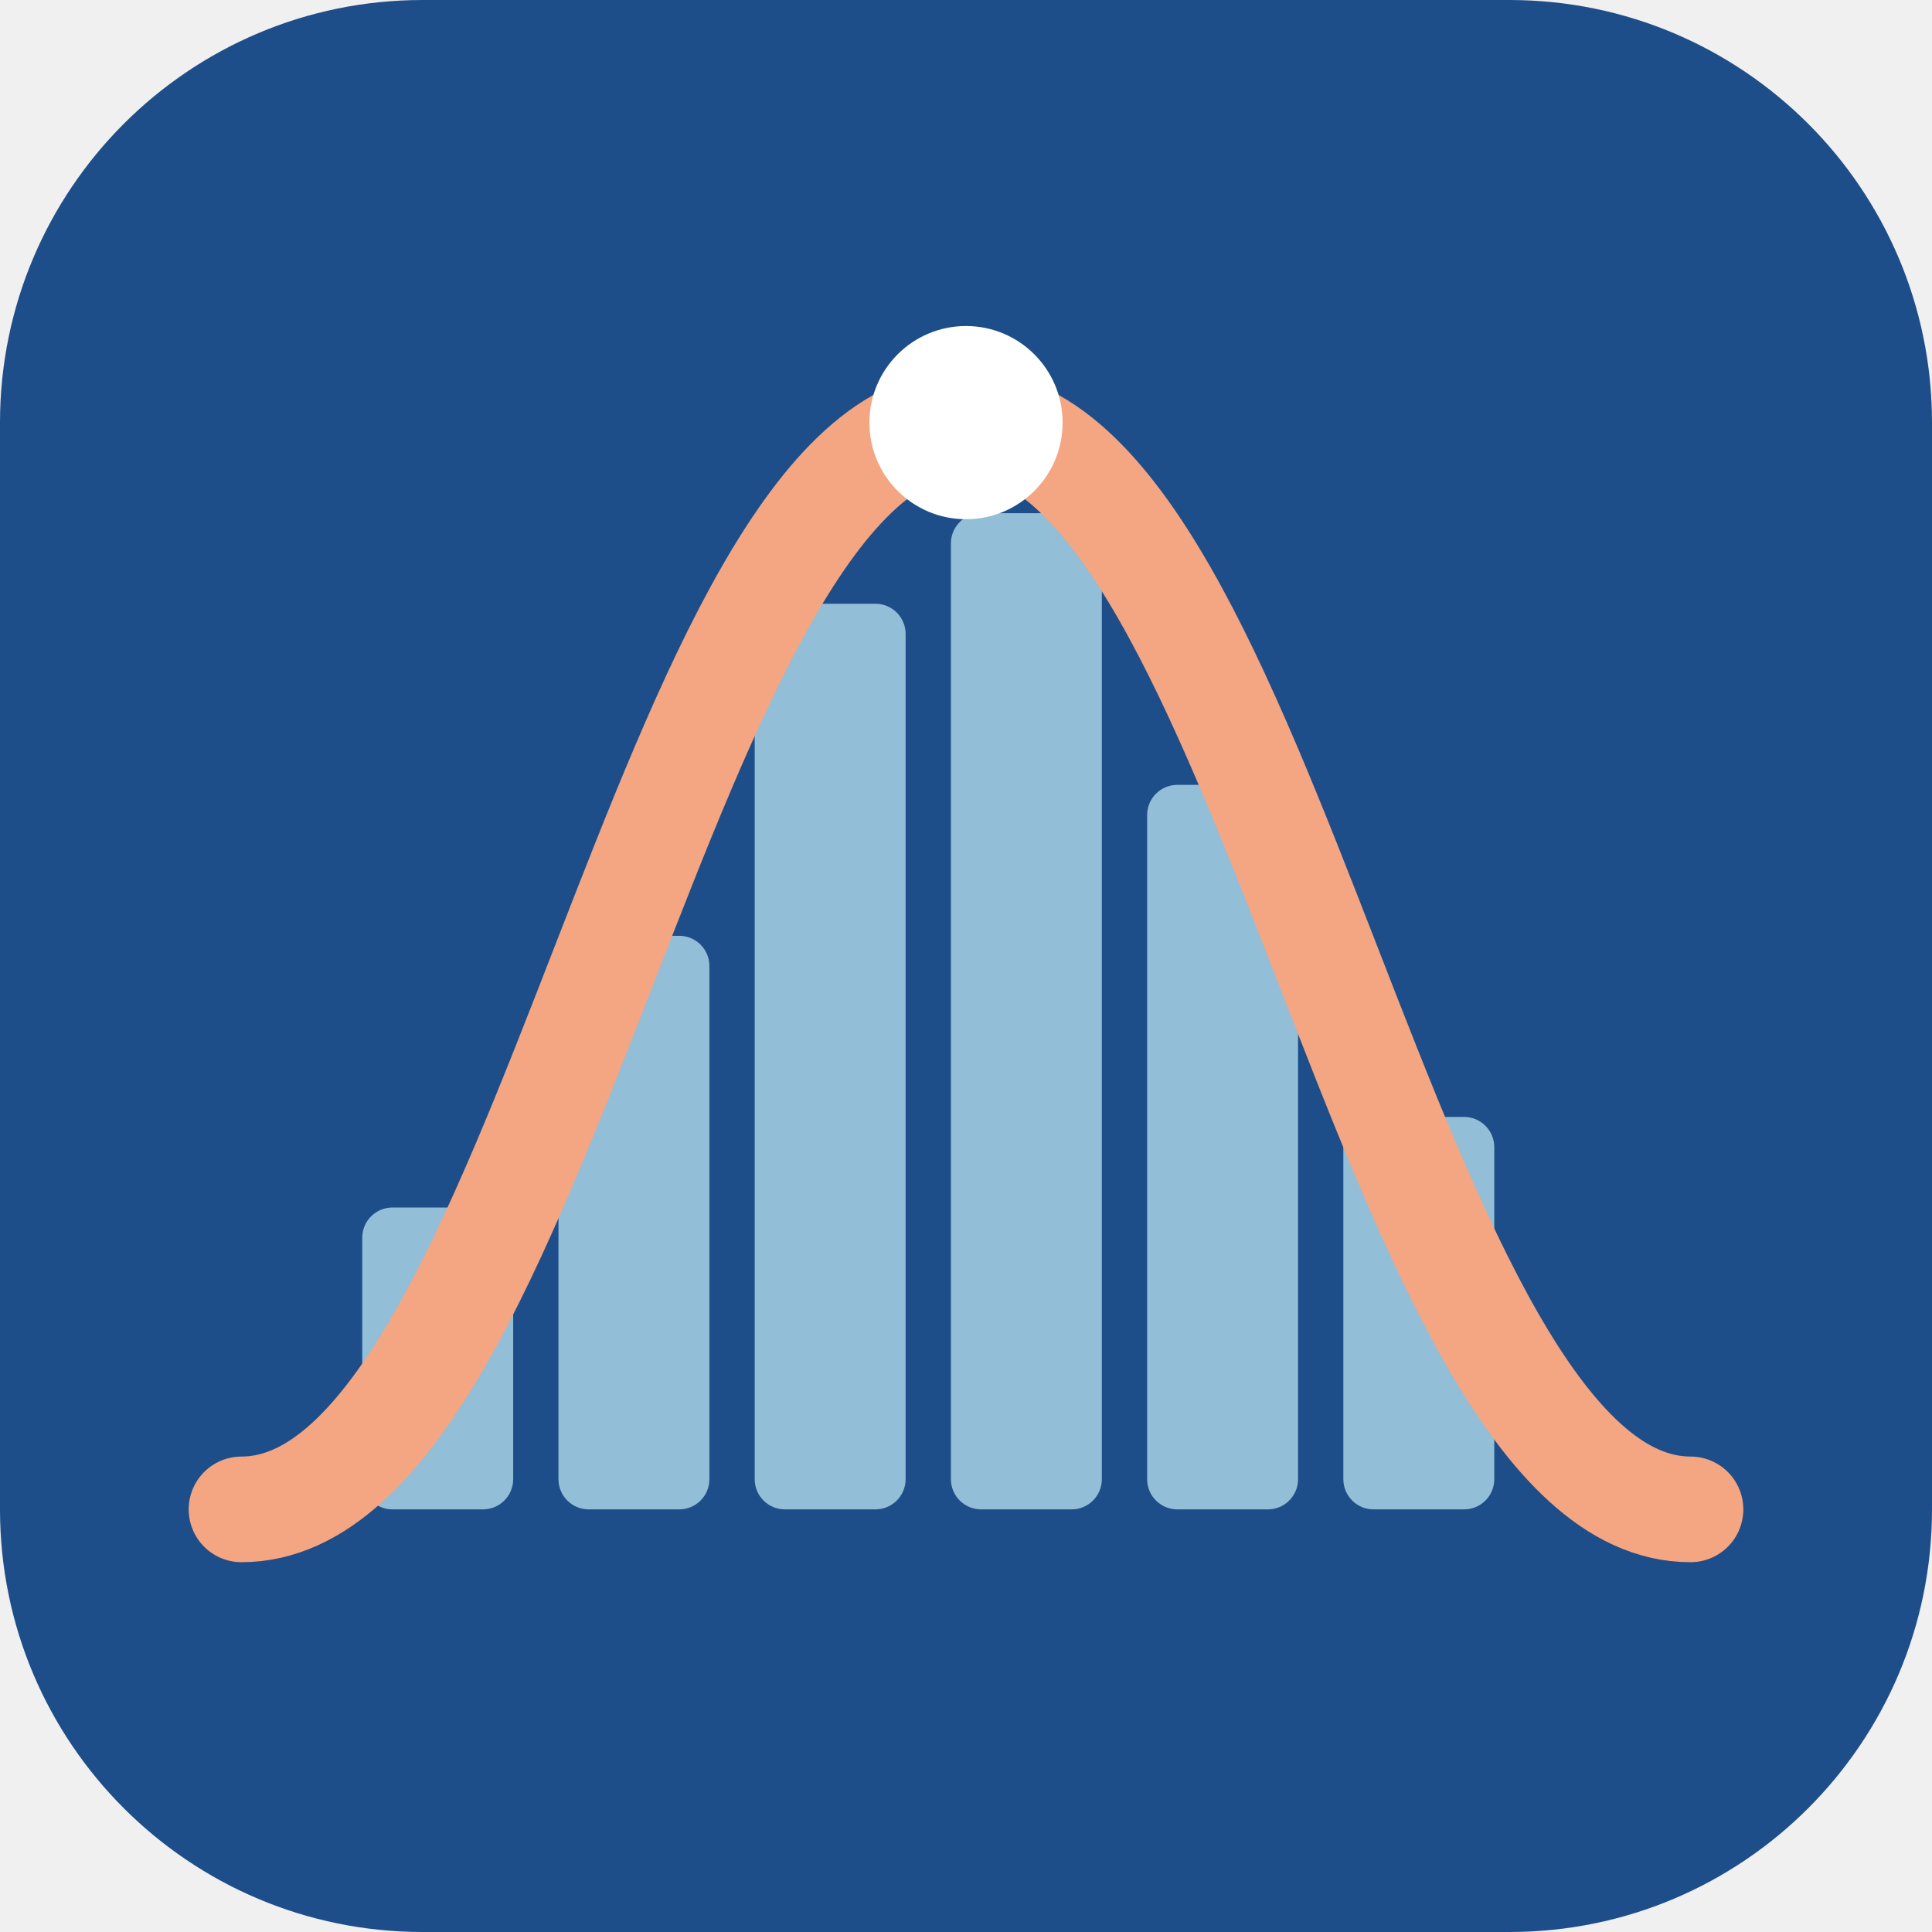
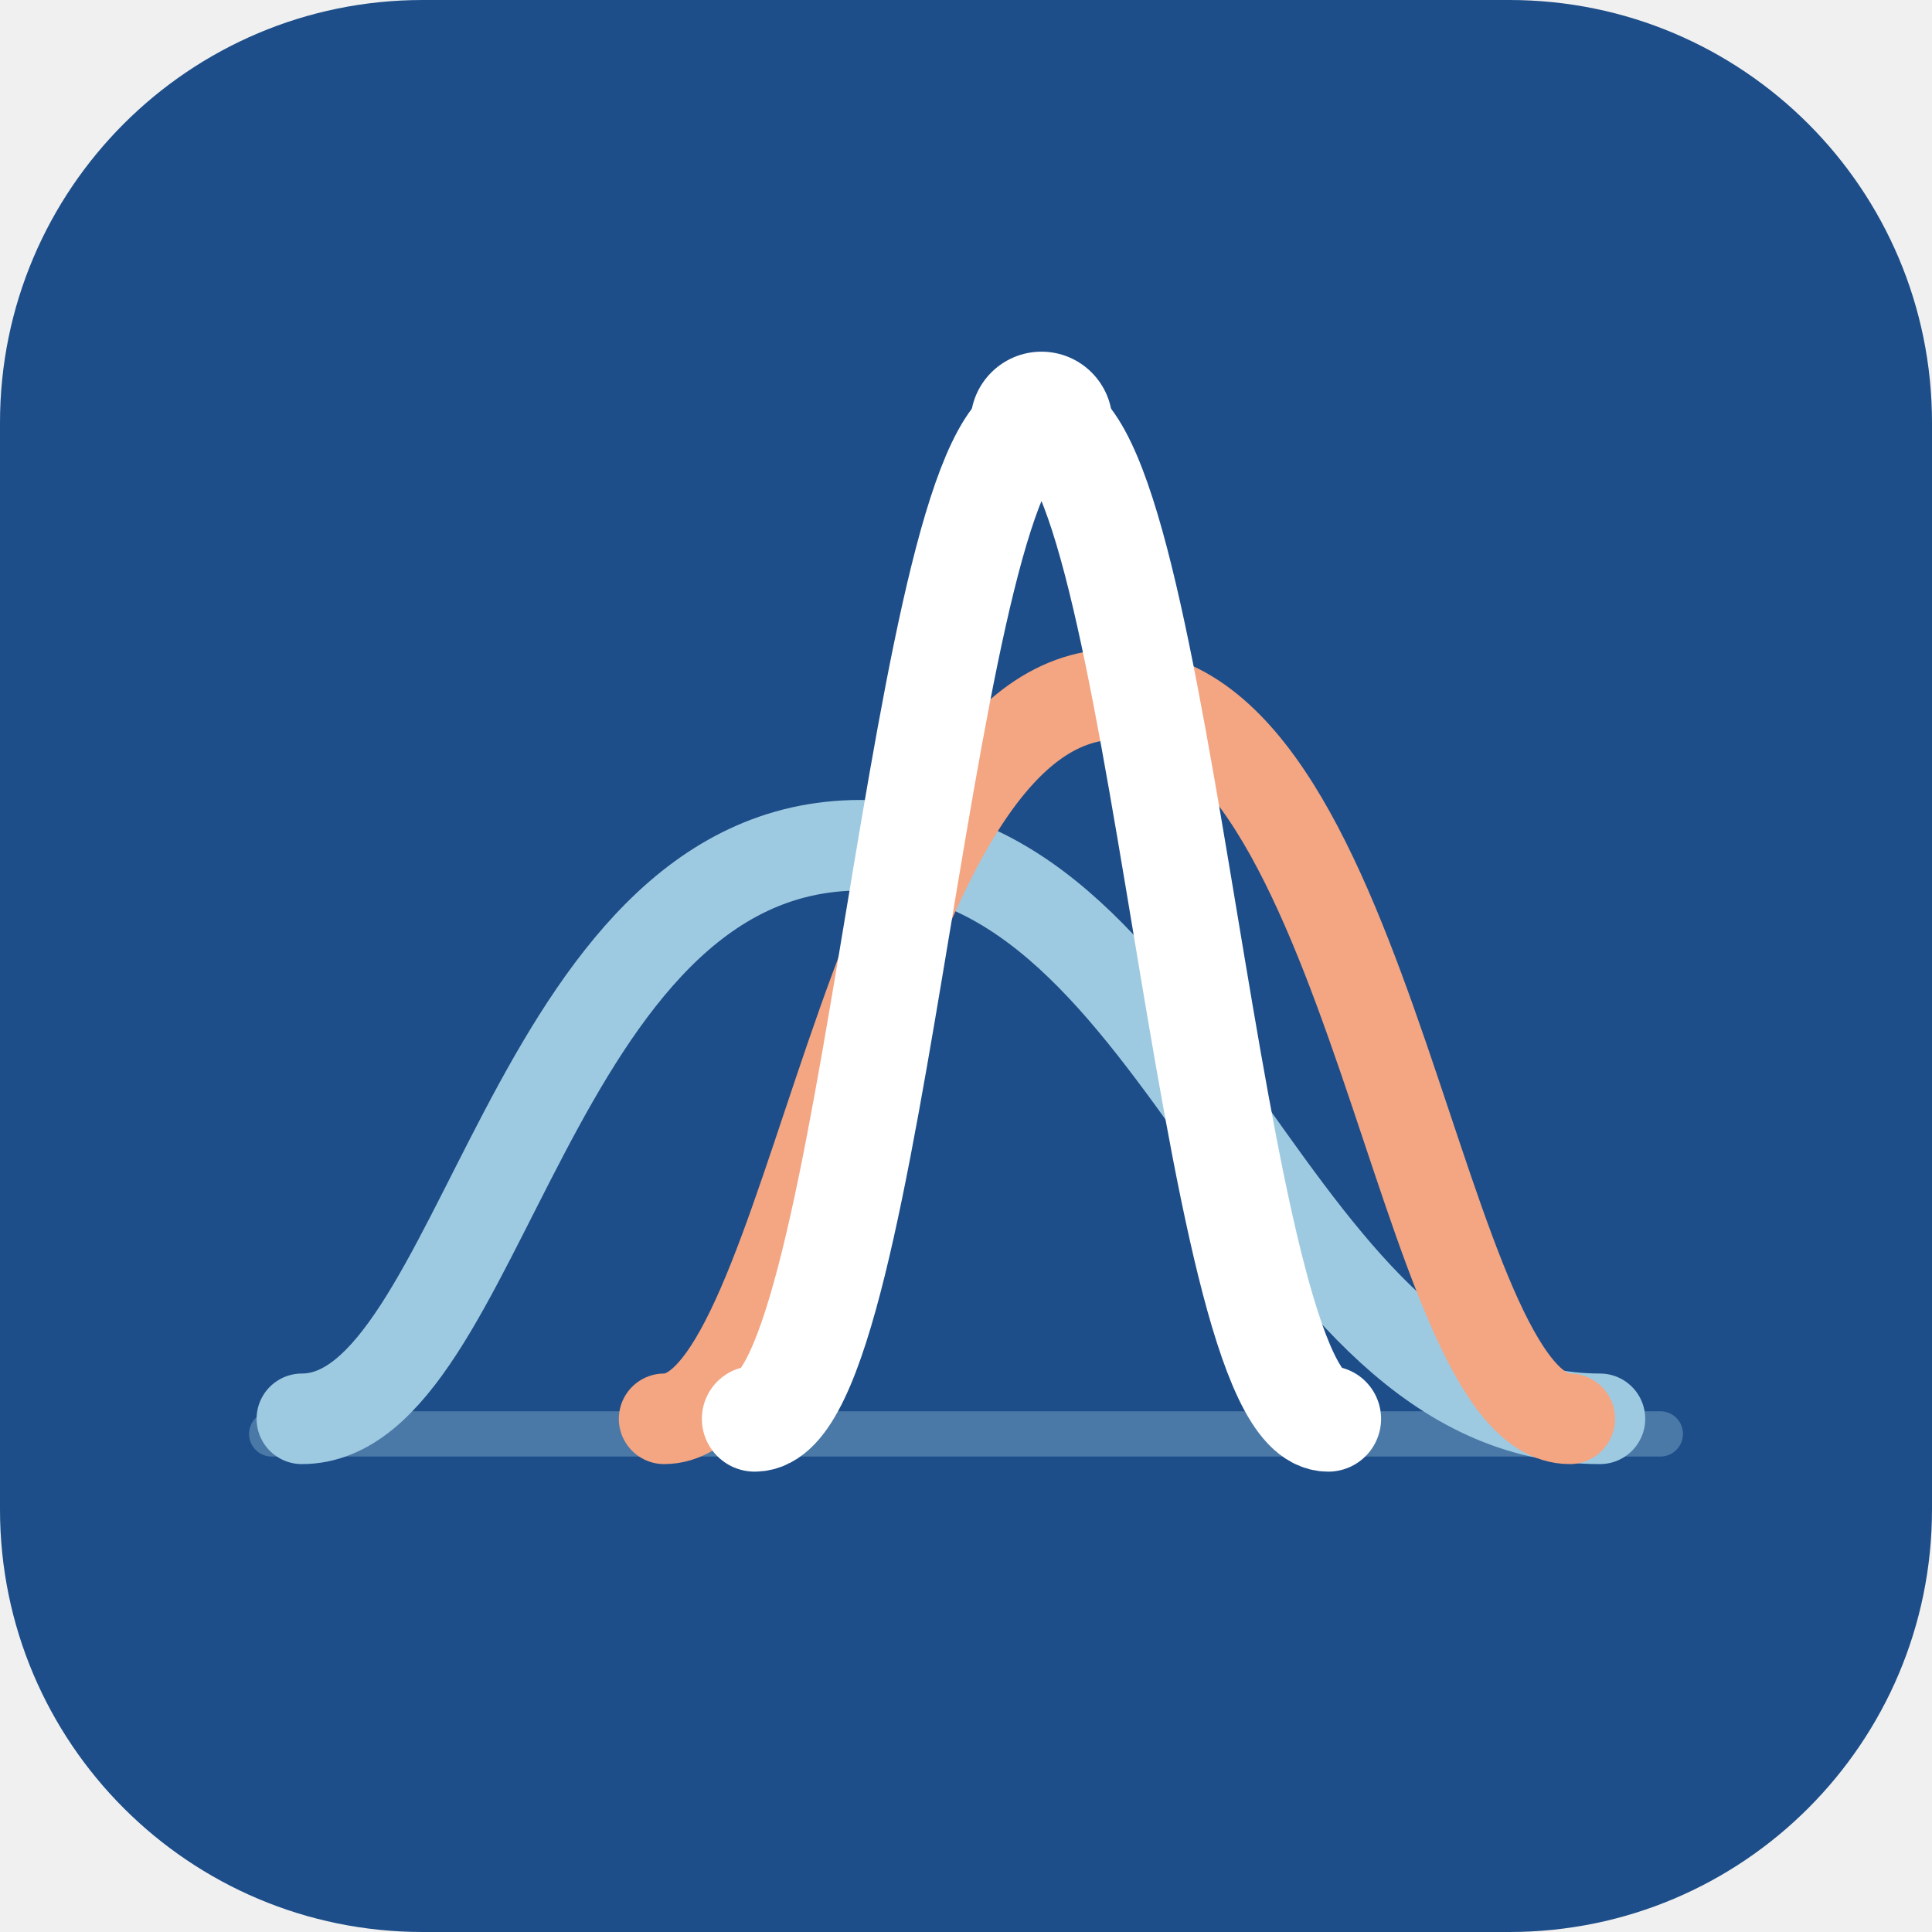
- <svg xmlns="http://www.w3.org/2000/svg" width="64" height="64" viewBox="0 0 64 64" role="img" aria-label="Statistical lexicon explorer logo">
+ <svg xmlns="http://www.w3.org/2000/svg" width="64" height="64" viewBox="0 0 64 64" role="img" aria-labelledby="title desc">
  <rect width="64" height="64" rx="14" fill="#1d4e89" />
-   <g fill="#9ecae1" opacity="0.9">
-     <rect x="12" y="40" width="5" height="10" rx="1" />
-     <rect x="18.5" y="31" width="5" height="19" rx="1" />
-     <rect x="25" y="20" width="5" height="30" rx="1" />
-     <rect x="31.5" y="17" width="5" height="33" rx="1" />
-     <rect x="38" y="26" width="5" height="24" rx="1" />
-     <rect x="44.5" y="37" width="5" height="13" rx="1" />
-   </g>
-   <path d="M8 50 C 18 50, 22 14, 32 14 S 46 50, 56 50" fill="none" stroke="#f4a582" stroke-width="3.5" stroke-linecap="round" />
-   <circle cx="32" cy="14" r="3.2" fill="#ffffff" />
+   <path d="M9 47.5H55" fill="none" stroke="#9ecae1" stroke-opacity=".35" stroke-width="1.5" stroke-linecap="round" />
+   <path d="M10 47 C16 47 17.5 28 28.5 28 C39.5 28 42 47 53 47" fill="none" stroke="#9ecae1" stroke-width="3" stroke-linecap="round" />
+   <path d="M22 47 C27 47 28.5 23 37 23 C45.5 23 47 47 52 47" fill="none" stroke="#f4a582" stroke-width="3" stroke-linecap="round" />
+   <path d="M25 47 C29 47 30.5 14 34.5 14 C38.5 14 40 47 44 47" fill="none" stroke="#ffffff" stroke-width="3.5" stroke-linecap="round" />
+   <circle cx="34.5" cy="14" r="2.35" fill="#ffffff" />
</svg>
